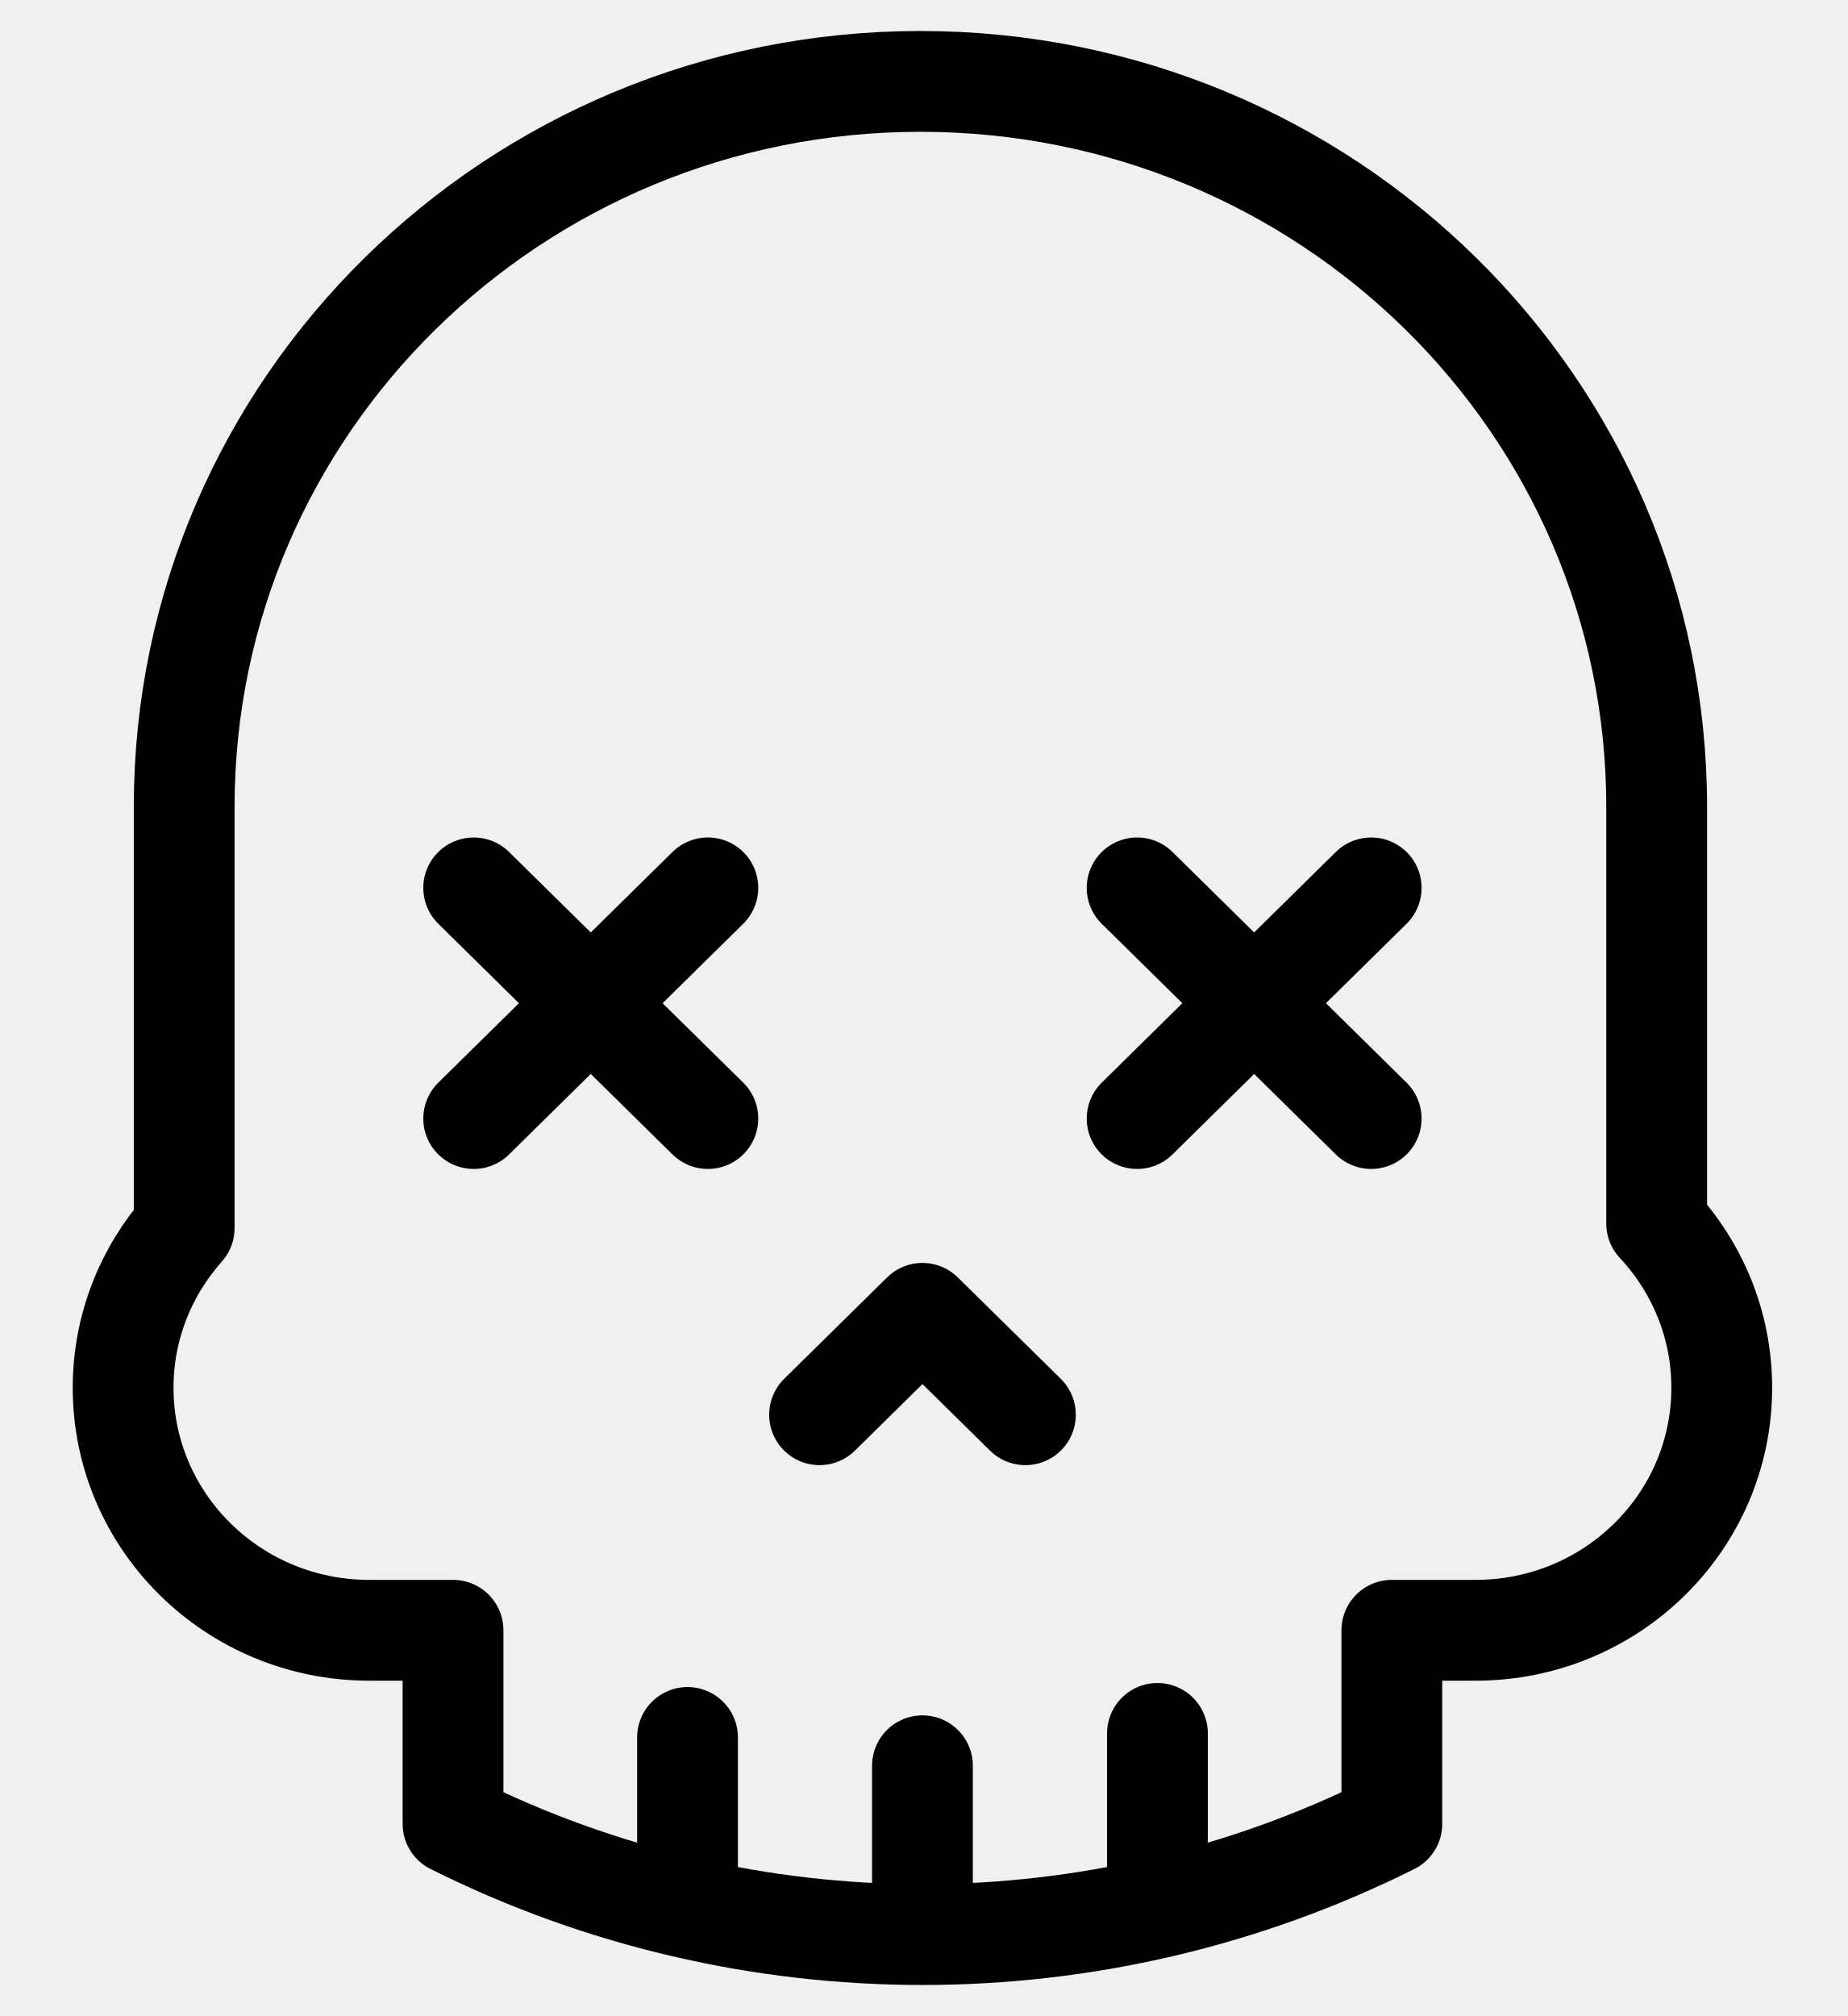
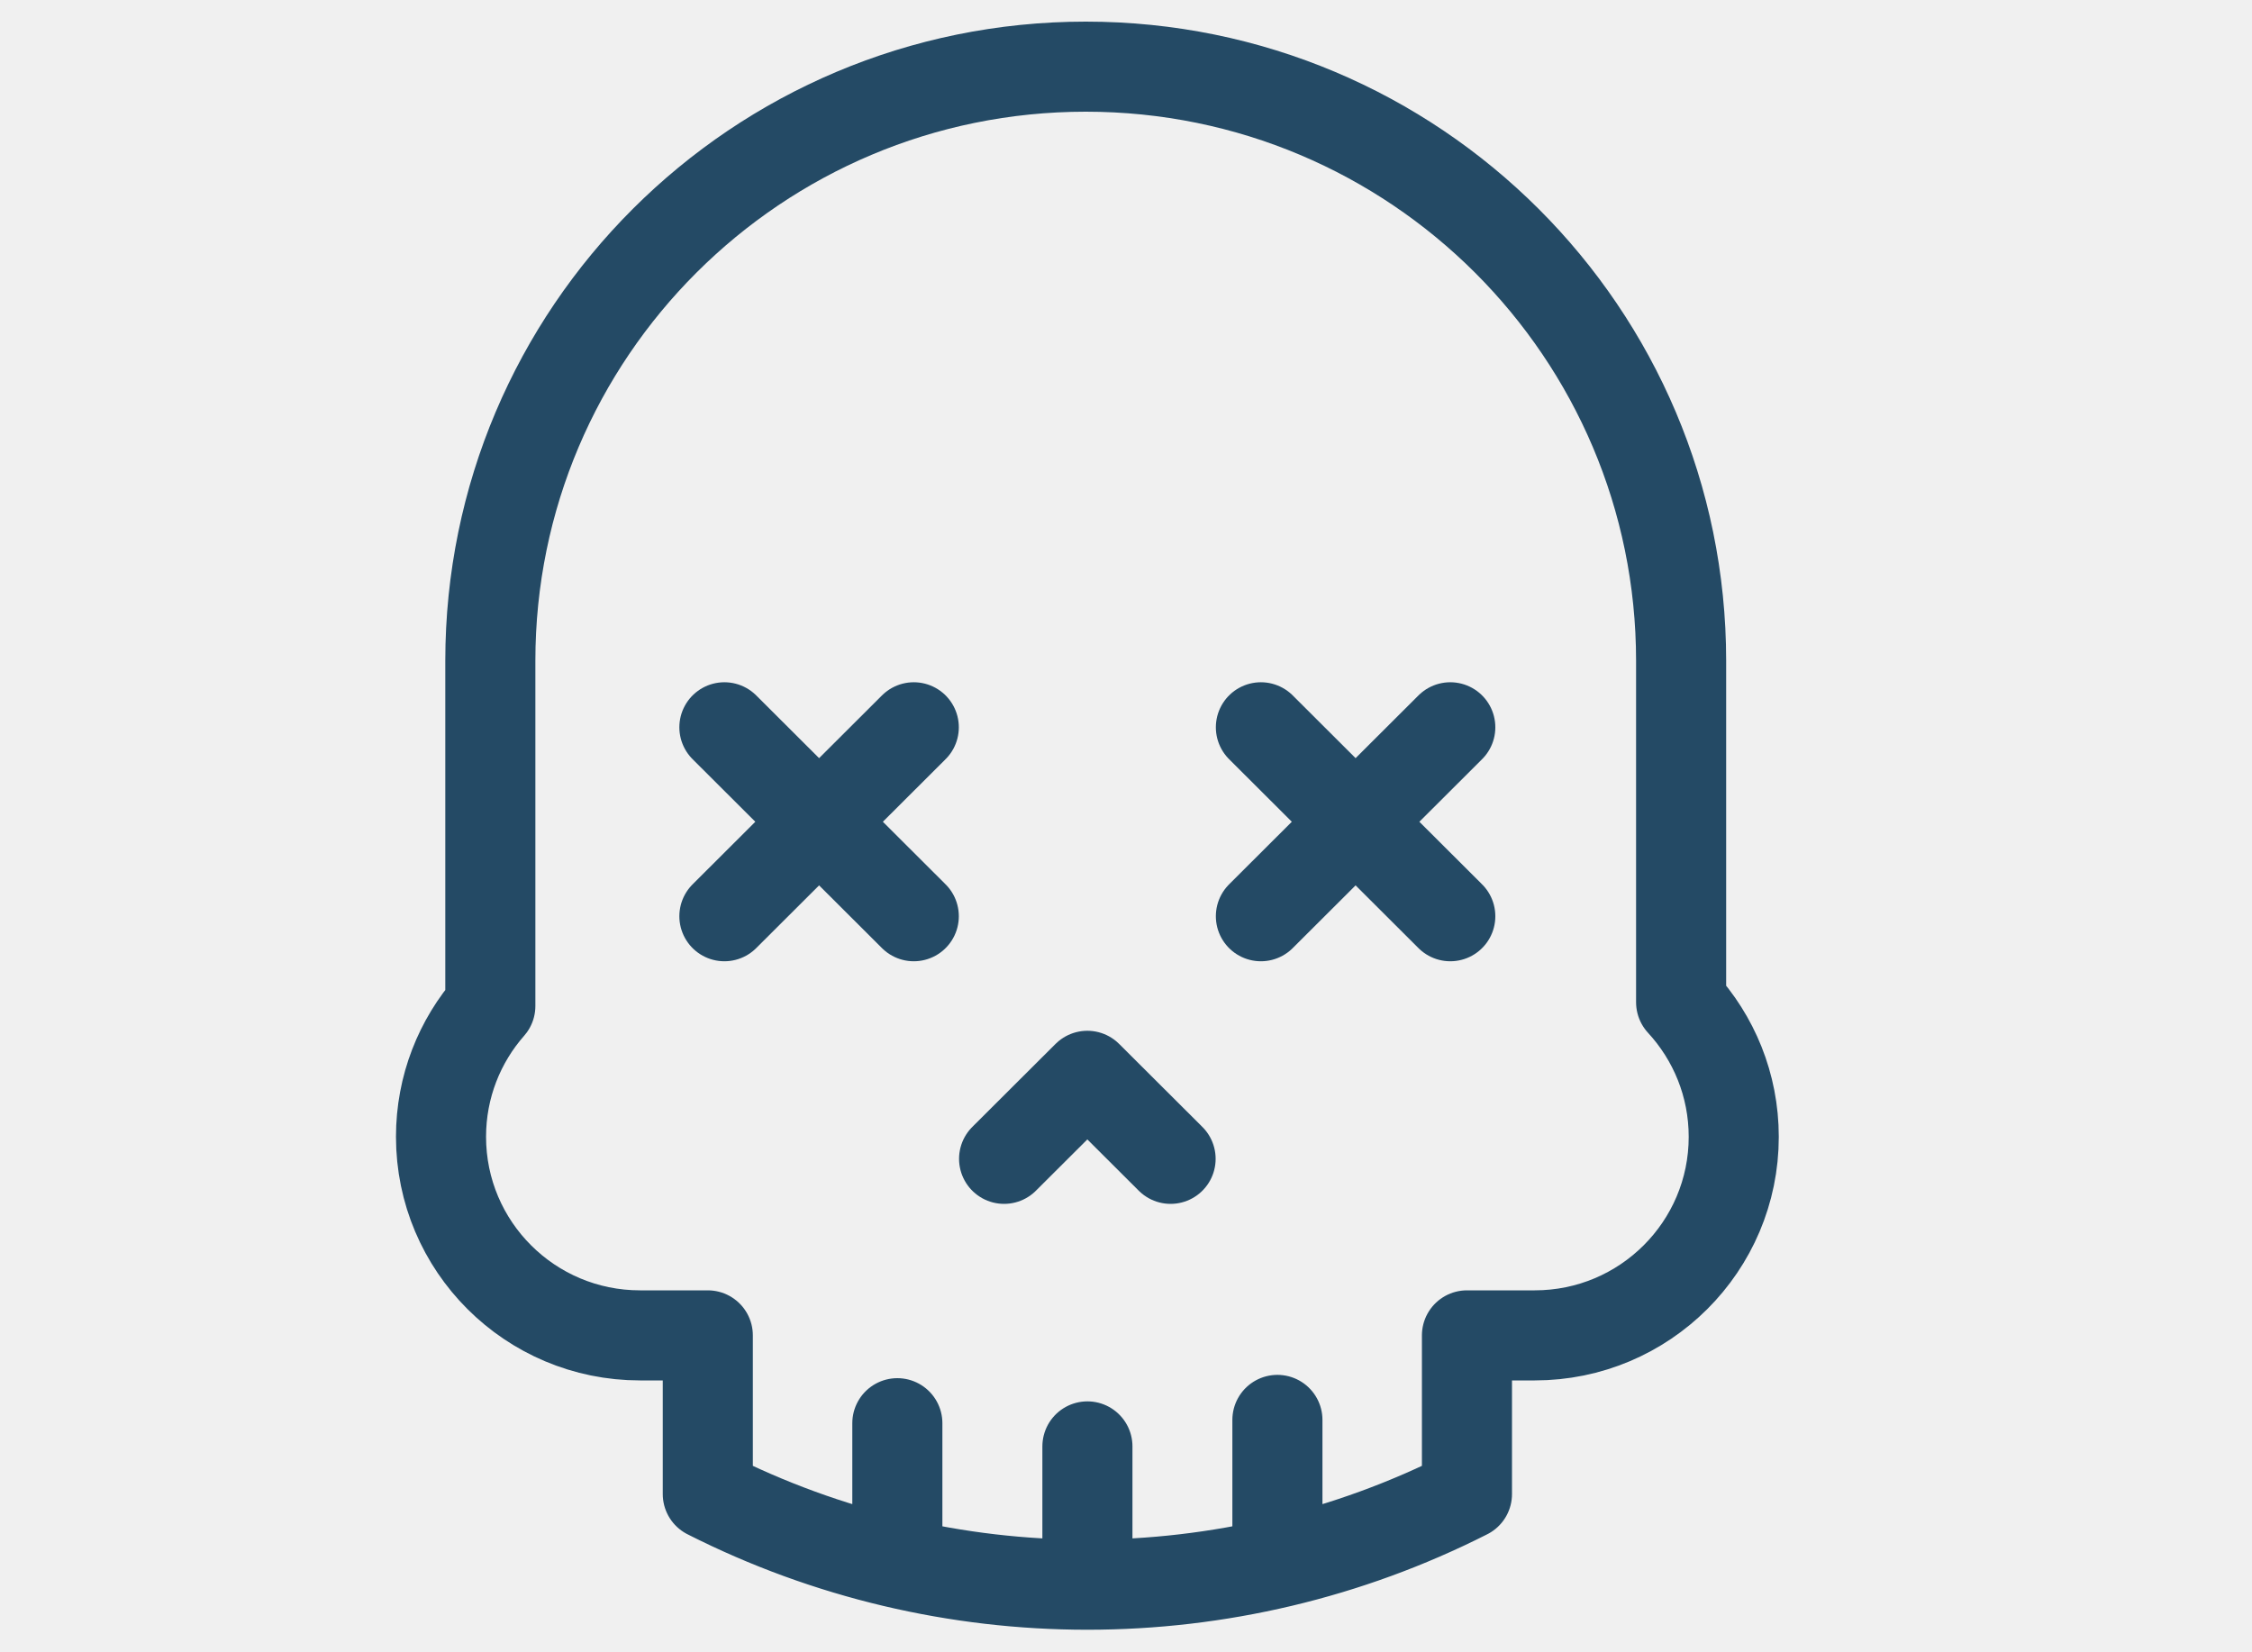
- <svg xmlns="http://www.w3.org/2000/svg" width="22" height="24" viewBox="0 0 22 24" fill="none">
-   <g clip-path="url(#clip0_346_229)">
-     <path d="M10.983 22.9V21.021M13.781 22.514V20.636M8.186 22.563V20.684M16.572 19.408H17.57C19.188 19.408 20.5 18.116 20.5 16.521C20.5 15.767 20.206 15.081 19.725 14.566V9.604C19.725 4.835 15.8 0.969 10.959 0.969H10.959C6.118 0.969 2.193 4.835 2.193 9.604V14.62C1.741 15.128 1.466 15.793 1.466 16.521C1.466 18.116 2.778 19.408 4.396 19.408H5.394V21.713C8.907 23.47 13.06 23.47 16.572 21.713L16.572 19.408Z" stroke="black" stroke-width="1.2" stroke-miterlimit="10" stroke-linecap="round" stroke-linejoin="round" />
-     <path d="M9.758 16.842L10.983 15.635L12.209 16.842M16.326 10.57L13.539 13.316M16.326 13.316L13.539 10.57M8.428 10.57L5.64 13.316M8.428 13.316L5.64 10.57" stroke="black" stroke-width="1.2" stroke-miterlimit="10" stroke-linecap="round" stroke-linejoin="round" />
+ <svg xmlns="http://www.w3.org/2000/svg" width="30" height="22" viewBox="0 0 30 22" fill="none">
+   <g clip-path="url(#clip0_896_510)">
+     <path d="M14.486 20.991V19.269M17.017 20.638V18.916M11.954 20.683V18.96M19.542 17.79H20.445C21.909 17.79 23.096 16.606 23.096 15.145C23.096 14.453 22.83 13.824 22.395 13.352V8.804C22.395 4.432 18.844 0.888 14.464 0.888H14.464C10.083 0.888 6.532 4.432 6.532 8.804V13.402C6.123 13.867 5.875 14.477 5.875 15.144C5.875 16.606 7.062 17.79 8.526 17.79H9.429V19.904C12.607 21.514 16.364 21.514 19.542 19.904L19.542 17.79Z" stroke="#244A65" stroke-width="1.2" stroke-miterlimit="10" stroke-linecap="round" stroke-linejoin="round" />
+     <path d="M13.376 15.438L14.485 14.332L15.594 15.438M19.32 9.689L16.797 12.206M19.32 12.206L16.797 9.689M12.173 9.689L9.65 12.206M12.173 12.206L9.65 9.689" stroke="#244A65" stroke-width="1.2" stroke-miterlimit="10" stroke-linecap="round" stroke-linejoin="round" />
  </g>
  <defs>
-     <clipPath id="clip0_346_229">
-       <rect width="21" height="24" fill="white" transform="translate(0.5)" />
+     <clipPath id="clip0_896_510">
+       <rect width="19" height="22" fill="white" transform="translate(5)" />
    </clipPath>
  </defs>
</svg>
